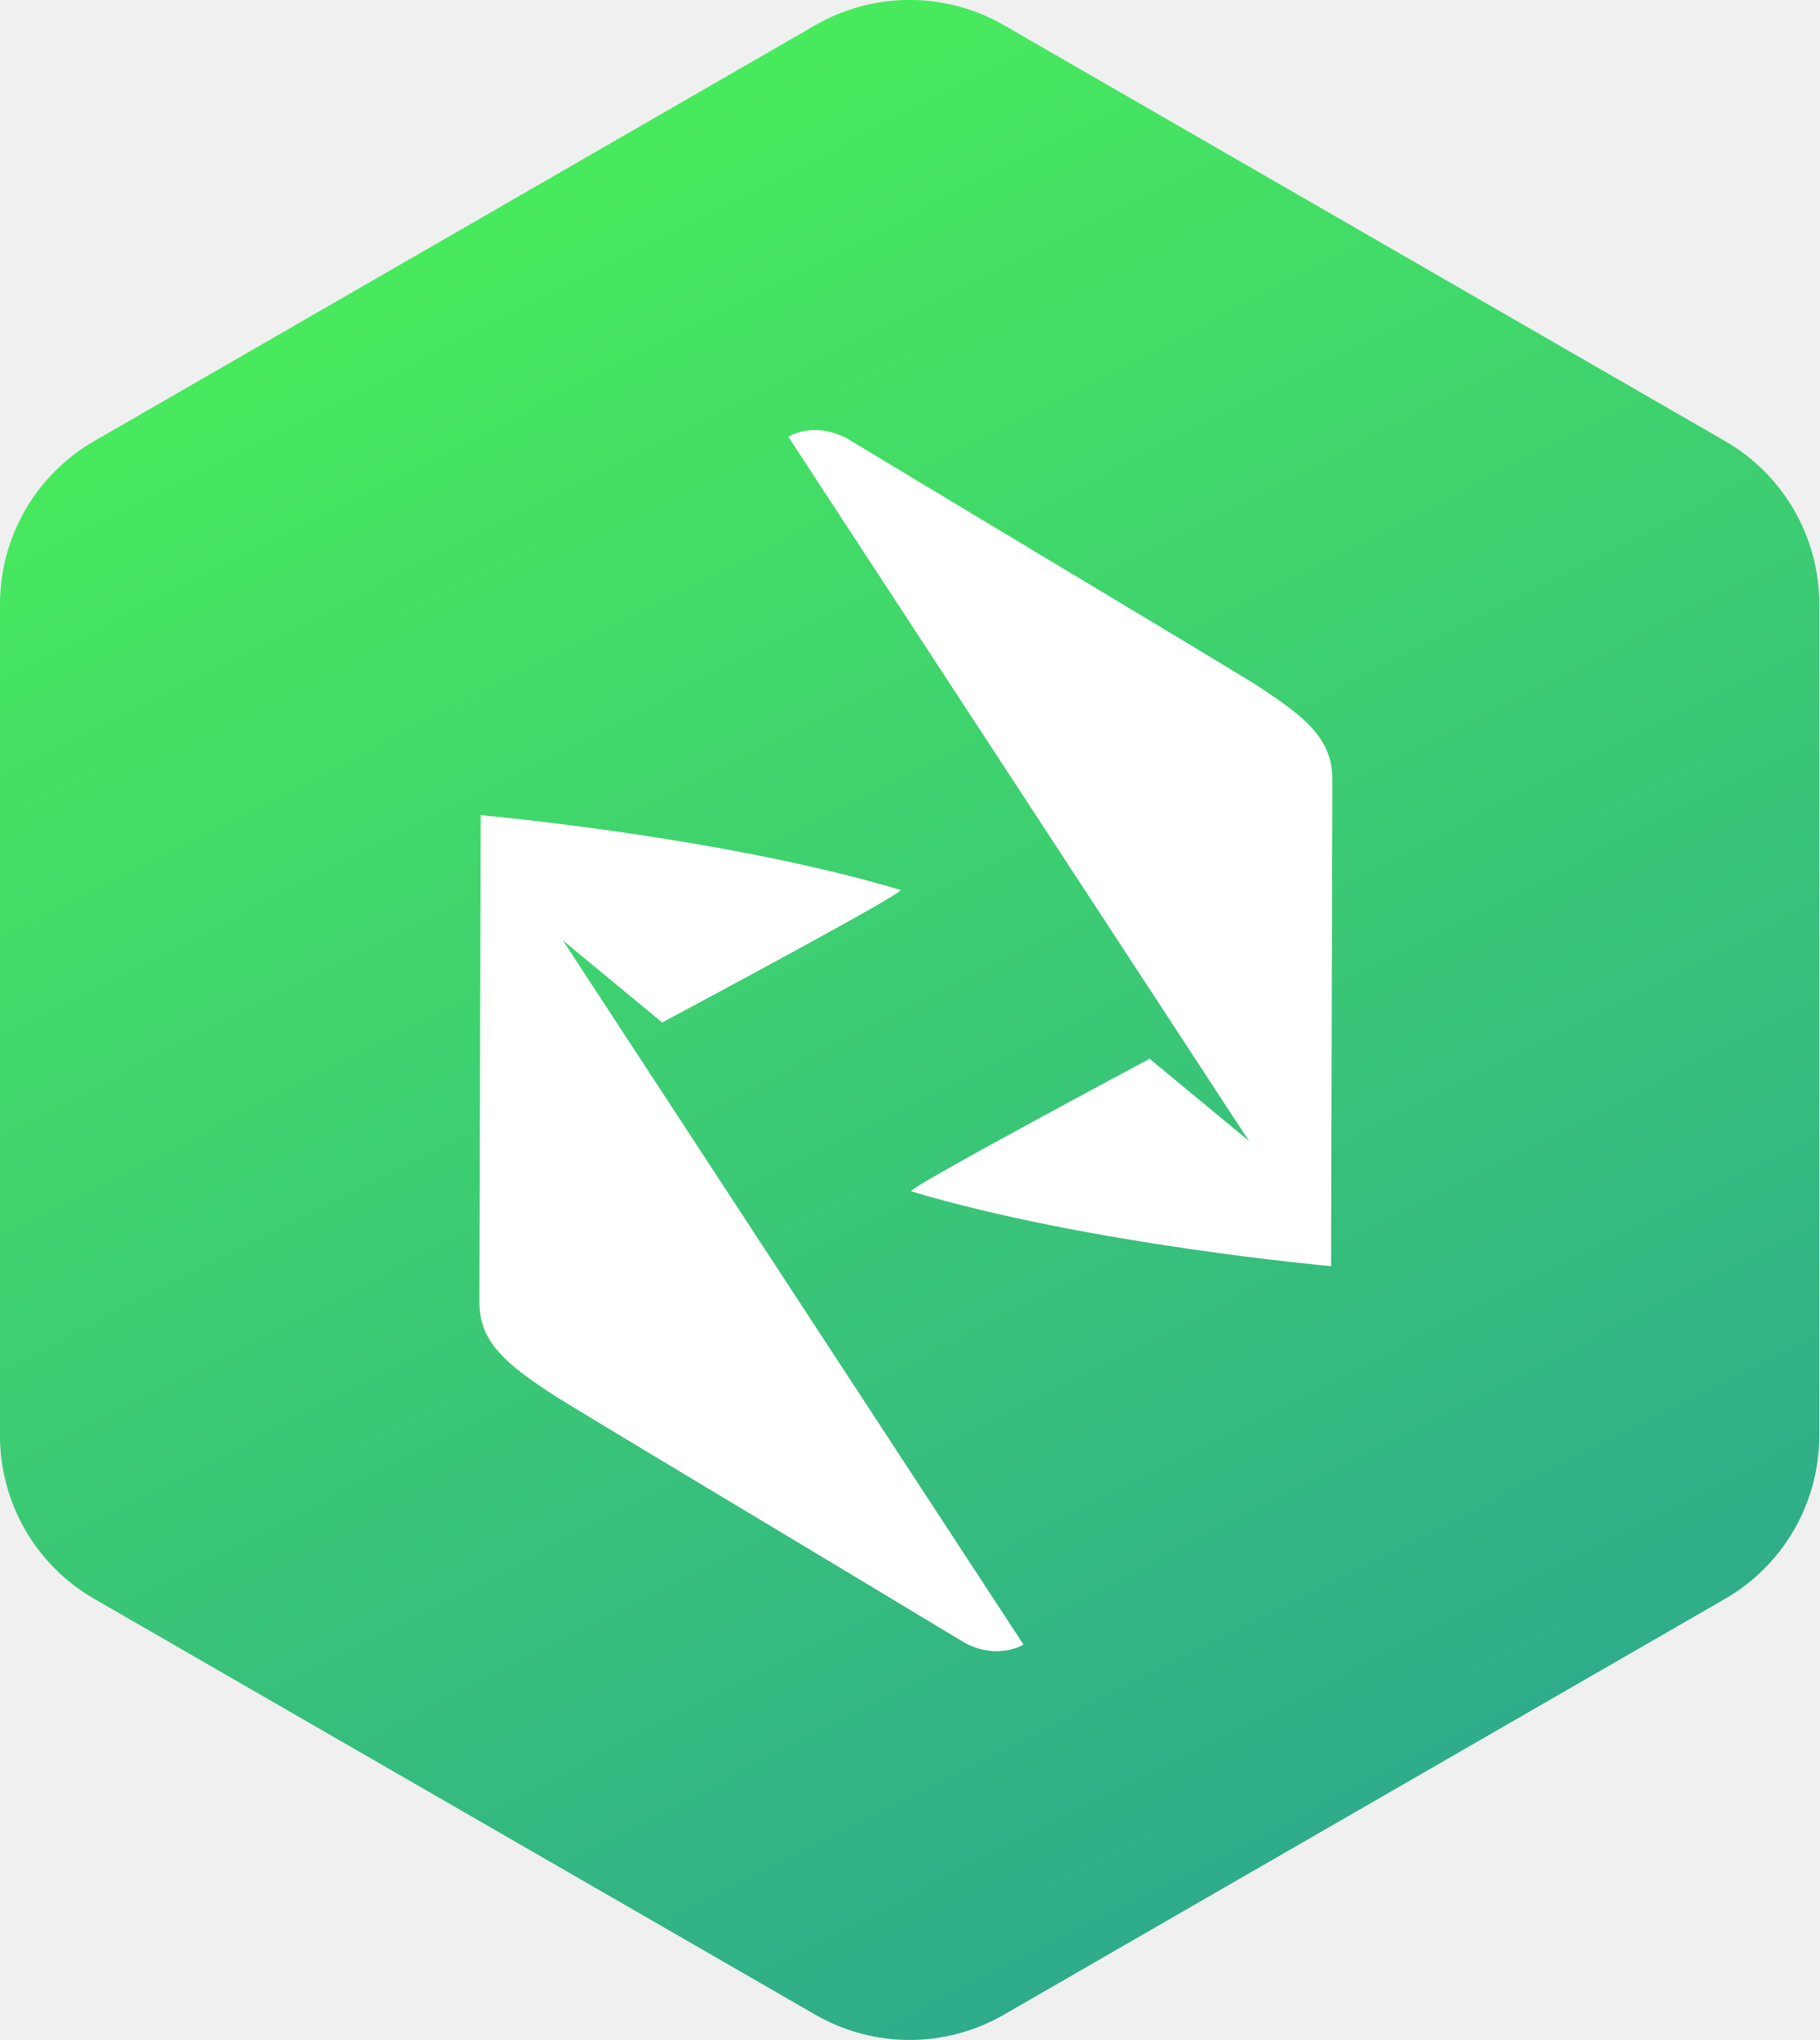
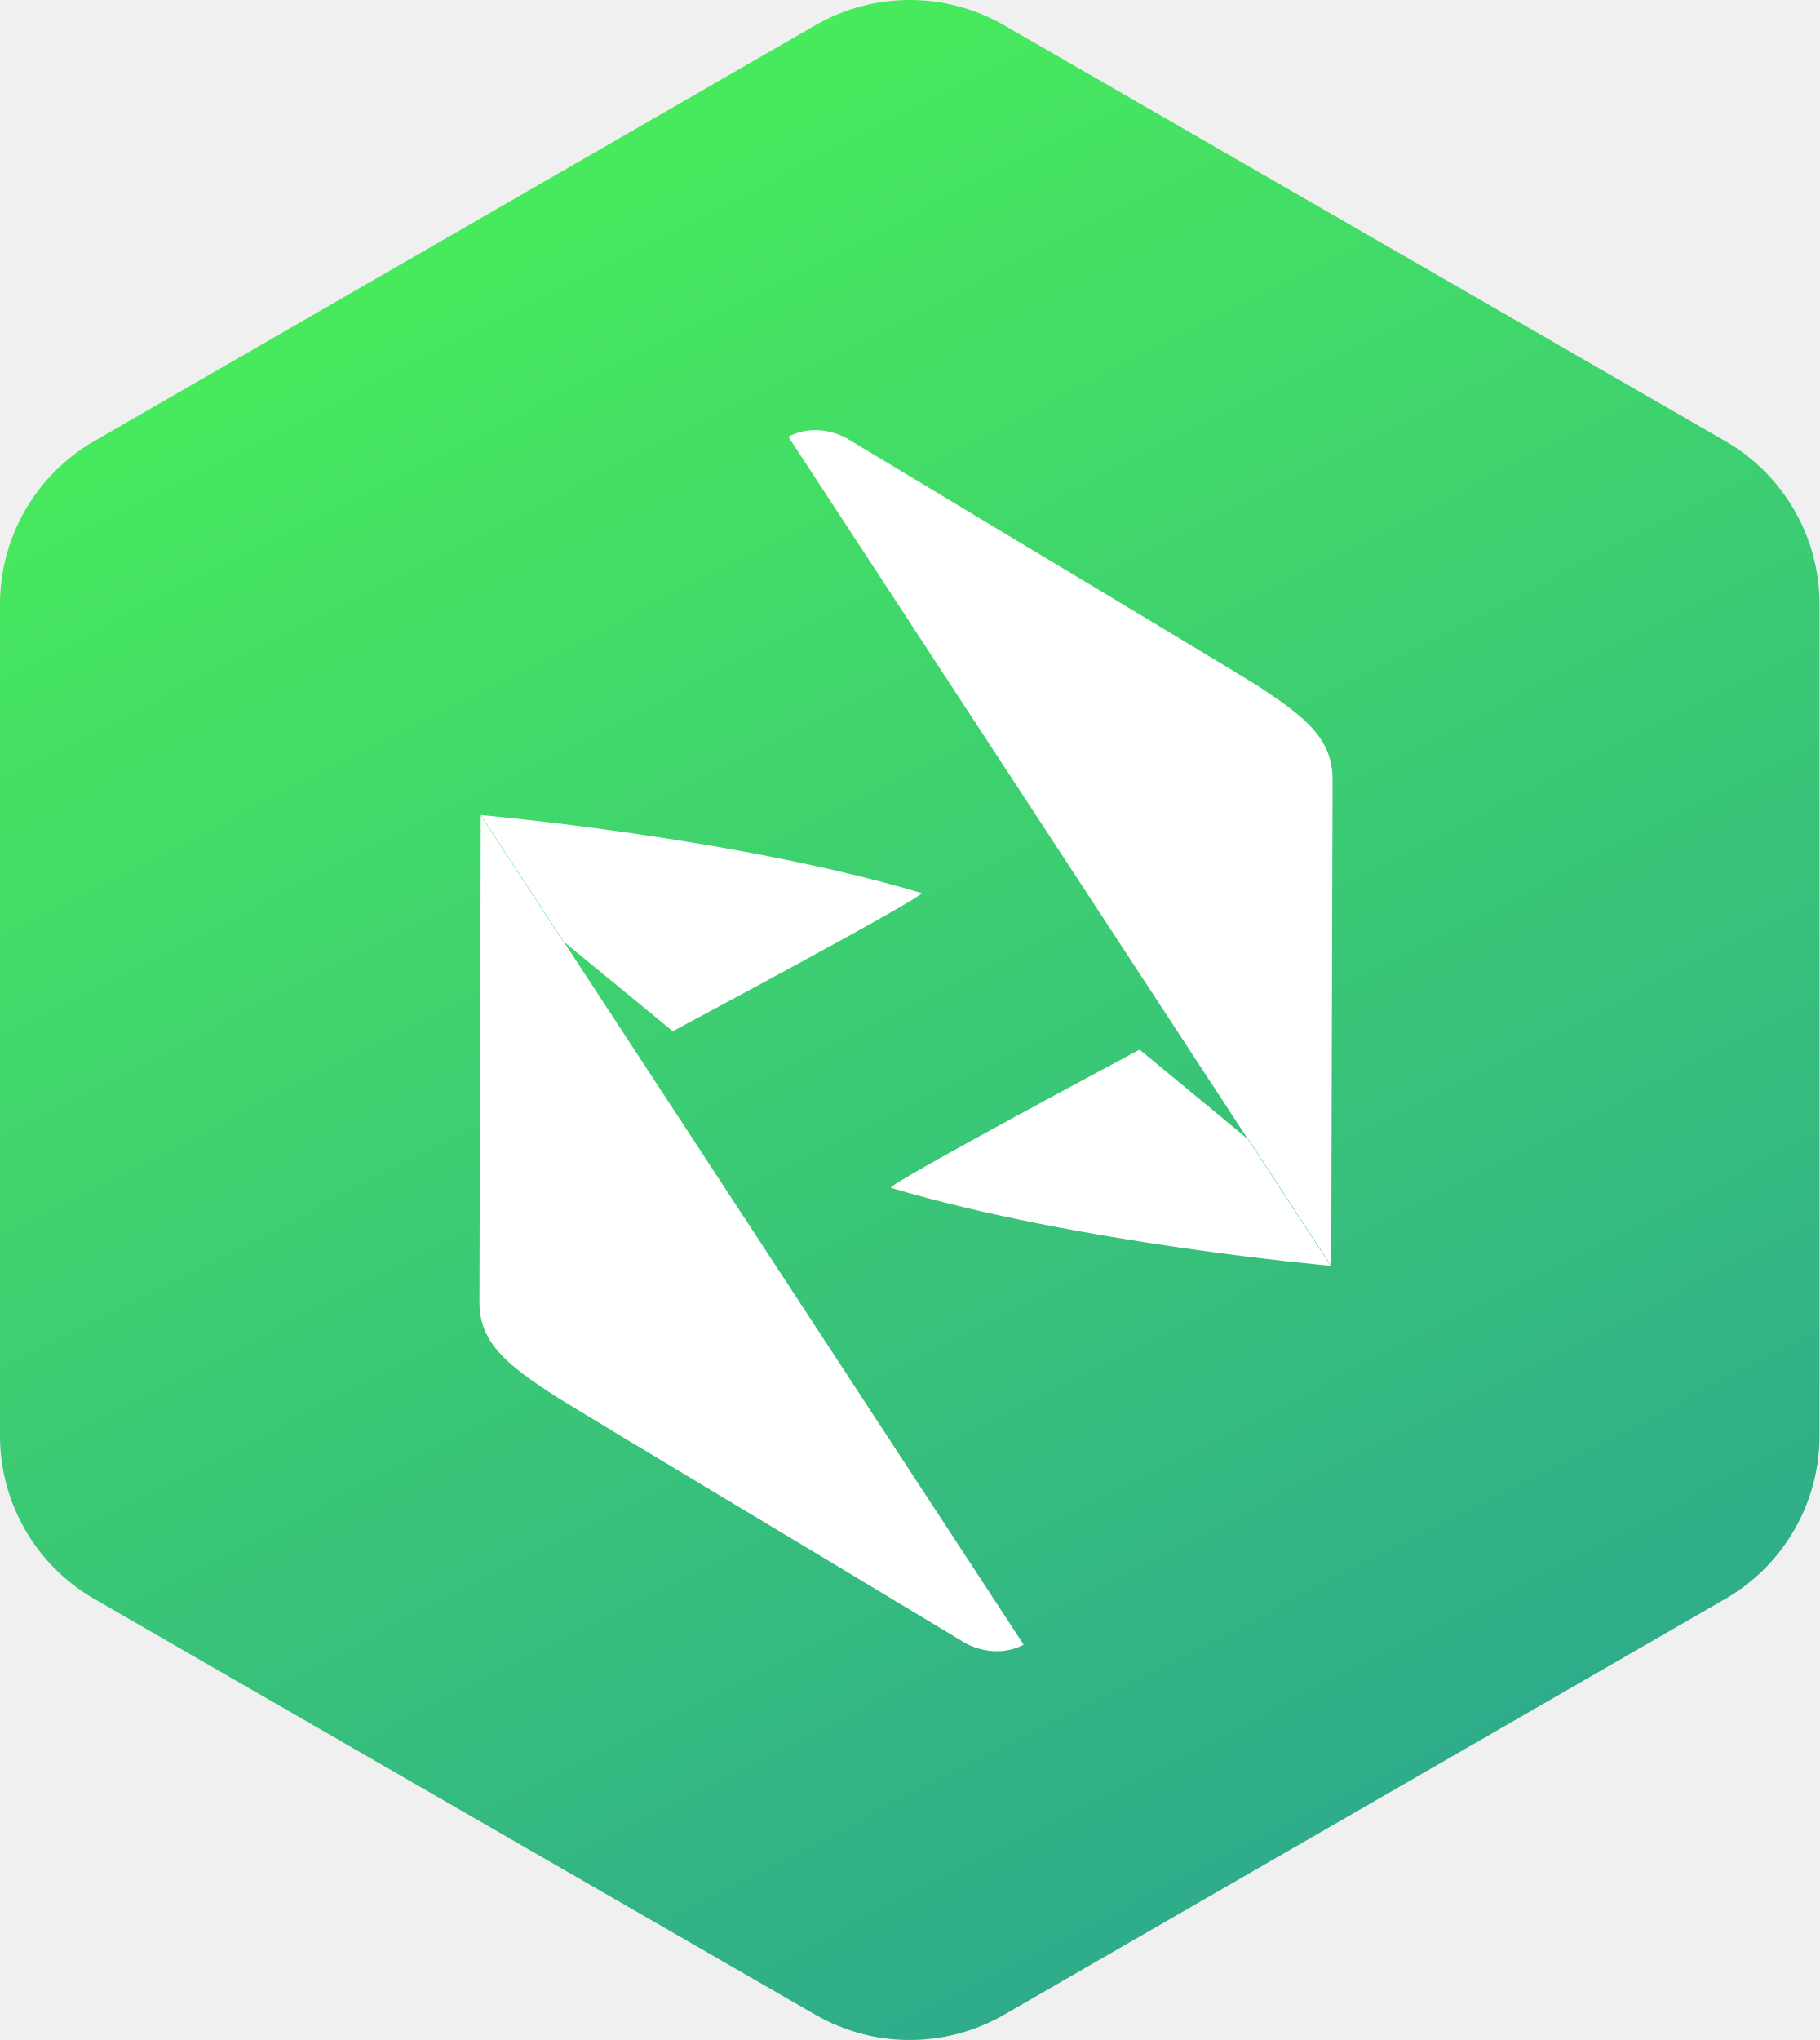
- <svg xmlns="http://www.w3.org/2000/svg" width="596.63" height="668.846" viewBox="0 0 596.63 668.846">
+ <svg xmlns="http://www.w3.org/2000/svg" id="merged" width="535.153" height="599.843" viewBox="0 0 2589.03 2902">
  <defs>
    <style>
      .cls-1, .cls-2 {
        fill-rule: evenodd;
      }

      .cls-1 {
        fill: url(#linear-gradient);
      }

      .cls-2 {
        fill: #fff;
      }
    </style>
-     <linearGradient id="linear-gradient" x1="2344.712" y1="1006.94" x2="2003.918" y2="338.094" gradientUnits="userSpaceOnUse">
+     <linearGradient id="linear-gradient" x1="3502.836" y1="7522.94" x2="2024.194" y2="4620.94" gradientUnits="userSpaceOnUse">
      <stop offset="0" stop-color="#2ca490" />
      <stop offset="1" stop-color="#4bf257" />
    </linearGradient>
  </defs>
-   <path id="Forma_1_copy" data-name="Forma 1 copy" class="cls-1" d="M2143.39,346.343L1906.91,482.7a61.71,61.71,0,0,0-30.91,53.46V808.847a61.723,61.723,0,0,0,30.91,53.461l236.48,136.344a61.912,61.912,0,0,0,61.83,0l236.5-136.344a61.723,61.723,0,0,0,30.91-53.461V536.157a61.708,61.708,0,0,0-30.91-53.461l-236.5-136.353A61.936,61.936,0,0,0,2143.39,346.343Z" transform="translate(-1876 -338.094)" />
-   <g>
-     <path class="cls-2" d="M2312.53,753.333s0.32-129.148.43-159.561c0.05-13.5-8.84-20.636-25.37-31.352-26.95-16.463-60.42-36.328-134.11-80.741-10.87-5.558-18.96-.39-18.96-0.39" transform="translate(-1876 -338.094)" />
-     <path id="Rectangle_1_copy_2" data-name="Rectangle 1 copy 2" class="cls-2" d="M2093.16,673.329s80.29-42.822,78.17-43.454c-58.65-17.518-137.77-24.531-137.77-24.531l25.24,39.6Z" transform="translate(-1876 -338.094)" />
-     <path id="Rectangle_1_copy_3" data-name="Rectangle 1 copy 3" class="cls-2" d="M2253.02,685.244s-80.3,42.823-78.18,43.455c58.66,17.518,137.77,24.531,137.77,24.531l-25.24-39.6Z" transform="translate(-1876 -338.094)" />
-     <path id="Shape_1_copy_8" data-name="Shape 1 copy 8" class="cls-2" d="M2033.65,605.241s-0.33,129.148-.44,159.56c-0.05,13.5,8.85,20.637,25.37,31.353,26.95,16.462,60.43,36.327,134.12,80.741,10.87,5.557,18.95.39,18.95,0.39" transform="translate(-1876 -338.094)" />
-   </g>
+   <path id="Forma_1_copy" data-name="Forma 1 copy" class="cls-1" d="M2629.31,4656.79L1603.14,5248.4A267.761,267.761,0,0,0,1469,5480.35V6663.52a267.838,267.838,0,0,0,134.14,231.96l1026.17,591.57a268.791,268.791,0,0,0,268.31,0l1026.26-591.57a267.847,267.847,0,0,0,134.15-231.96V5480.36a267.774,267.774,0,0,0-134.15-231.96L2897.62,4656.79A268.791,268.791,0,0,0,2629.31,4656.79Z" transform="translate(-1469 -4620.94)" />
+   <path id="Shape_1_copy_8" data-name="Shape 1 copy 8" class="cls-2" d="M3363.27,6422.65s1.41-560.35,1.89-692.3c0.21-58.56-38.39-89.54-110.1-136.04-116.95-71.43-262.21-157.62-581.97-350.32-47.17-24.11-82.25-1.69-82.25-1.69M2426.3,6087.9s363.32-193.75,353.75-196.61c-265.42-79.26-627.43-110.99-627.43-110.99l117.22,179.17Zm664.29,26.2s-363.33,193.75-353.75,196.6c265.42,79.26,626.42,110.99,626.42,110.99l-117.21-179.17Zm-937.5-333.99s-1.41,560.35-1.89,692.3c-0.21,58.56,38.39,89.54,110.1,136.04,116.95,71.42,262.21,157.61,581.98,350.31,47.16,24.12,82.24,1.7,82.24,1.7" transform="translate(-1469 -4620.94)" />
</svg>
